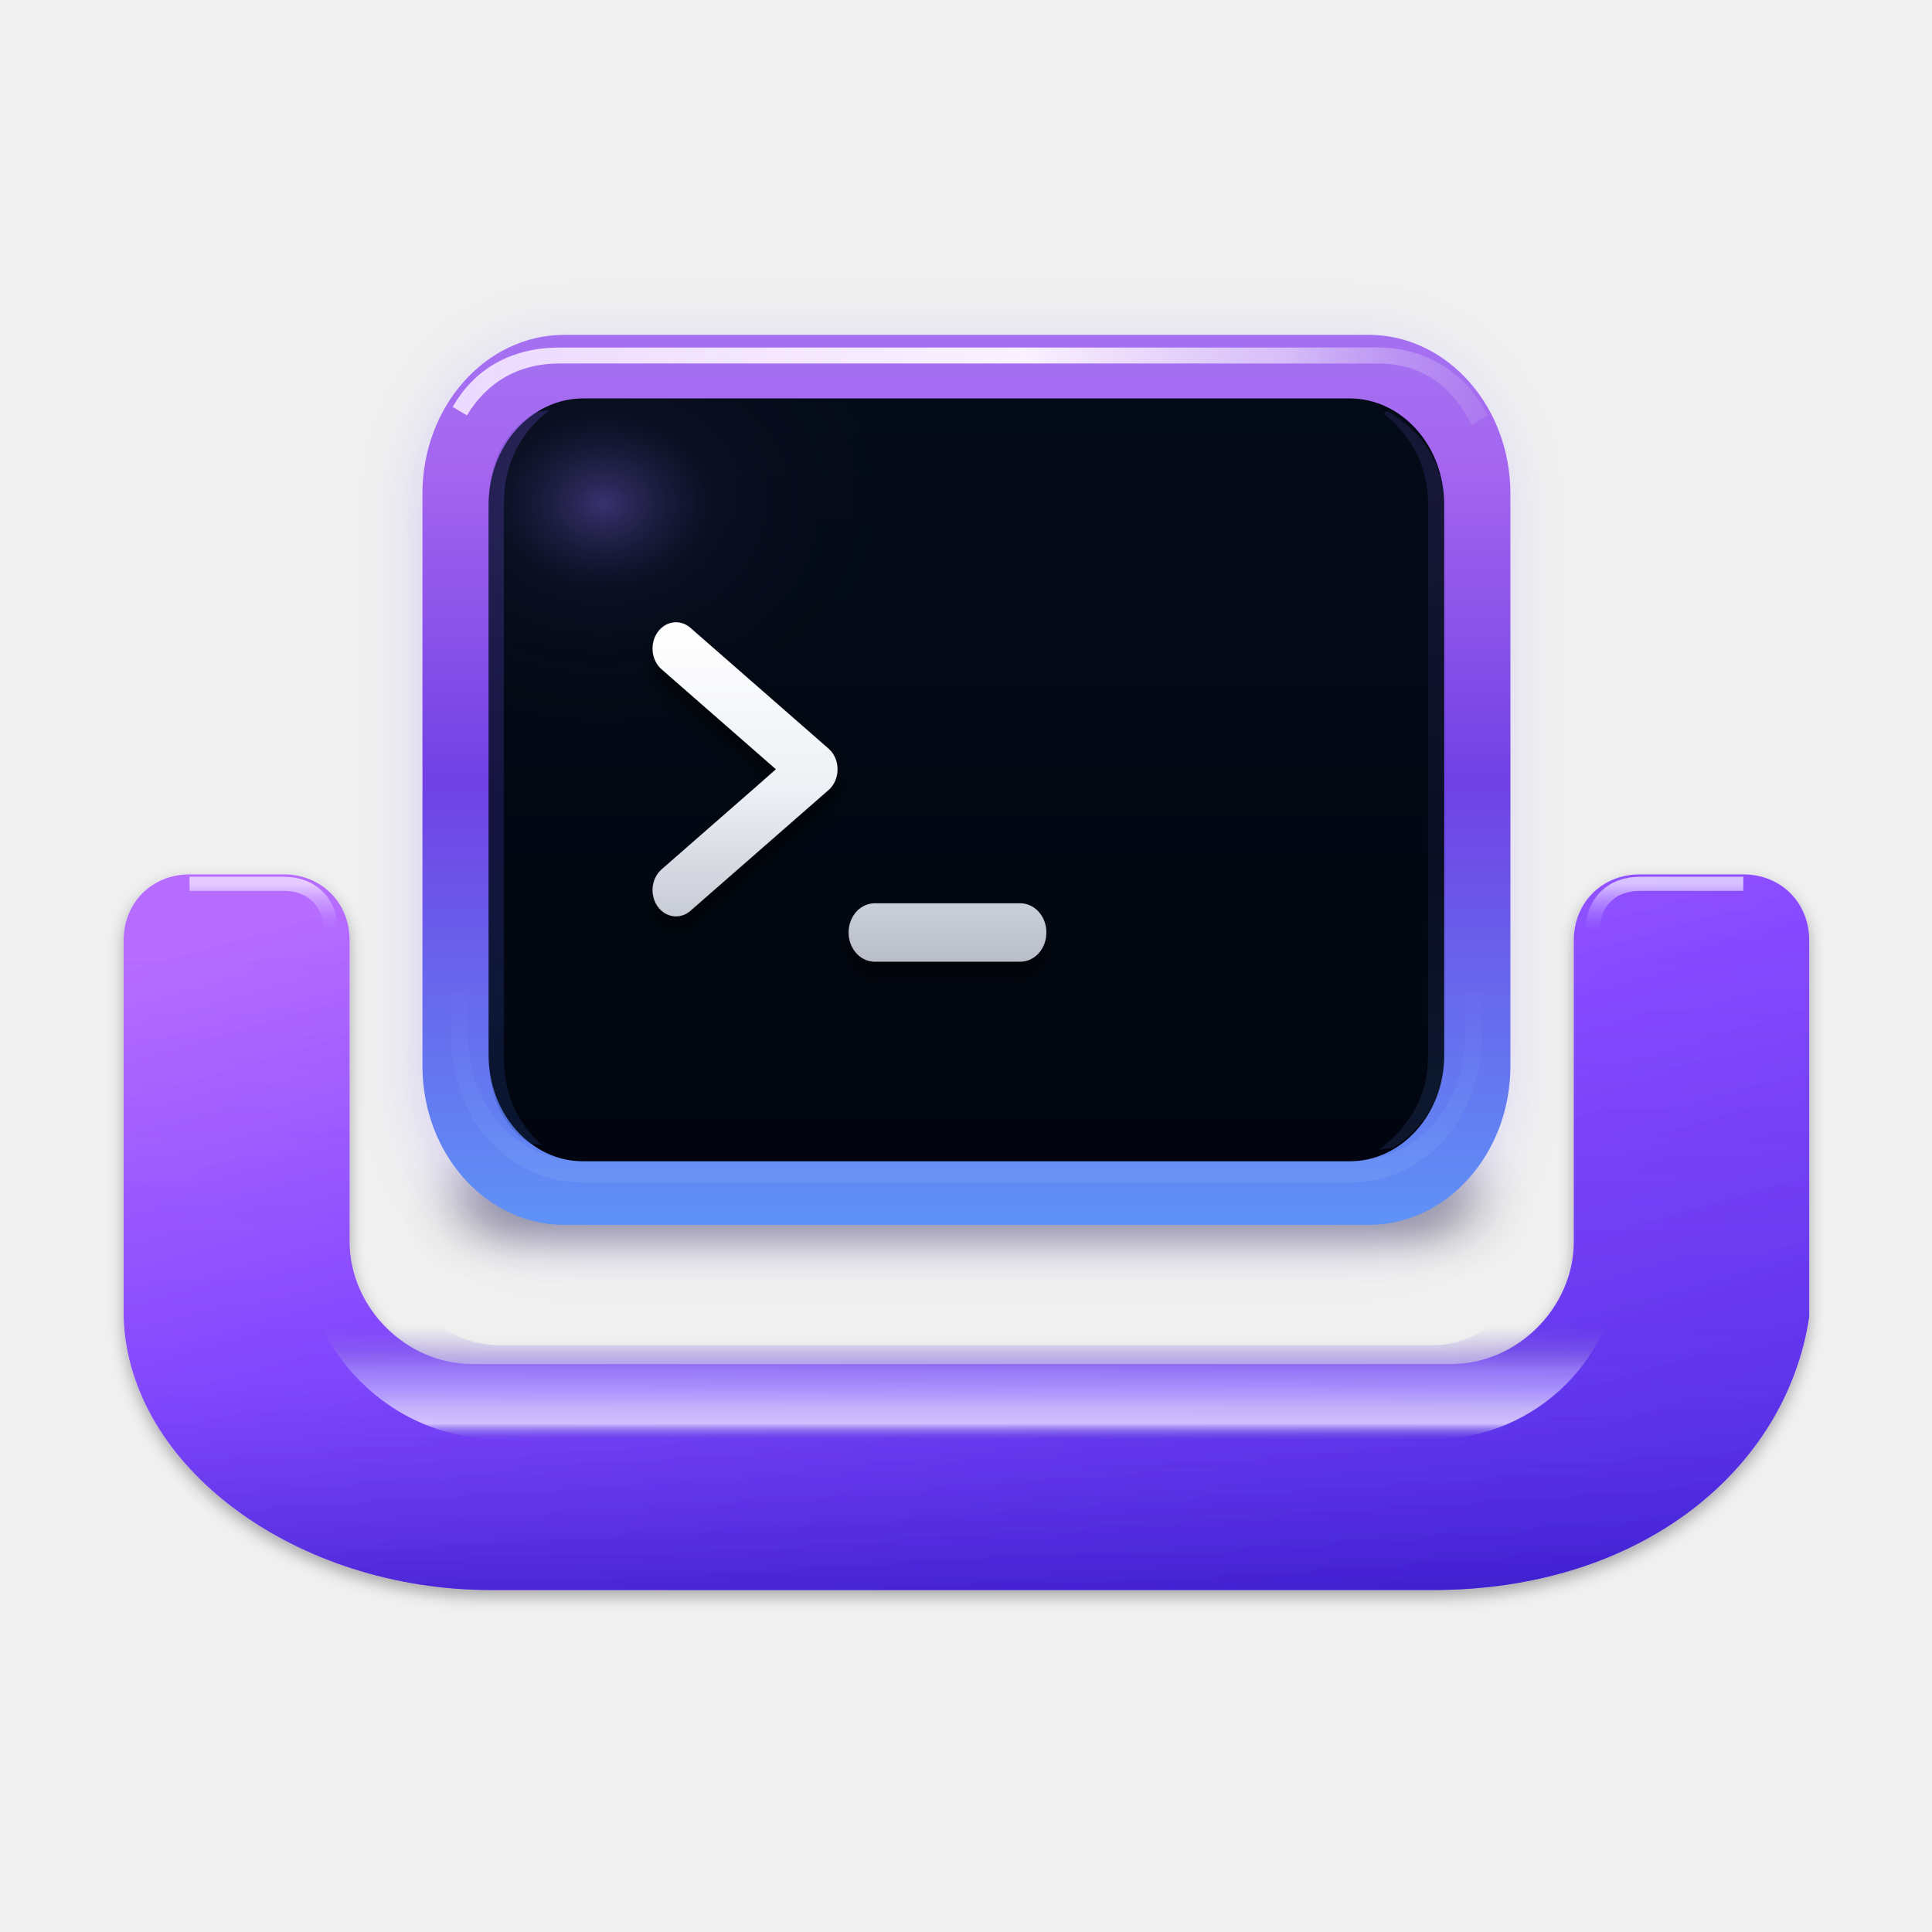
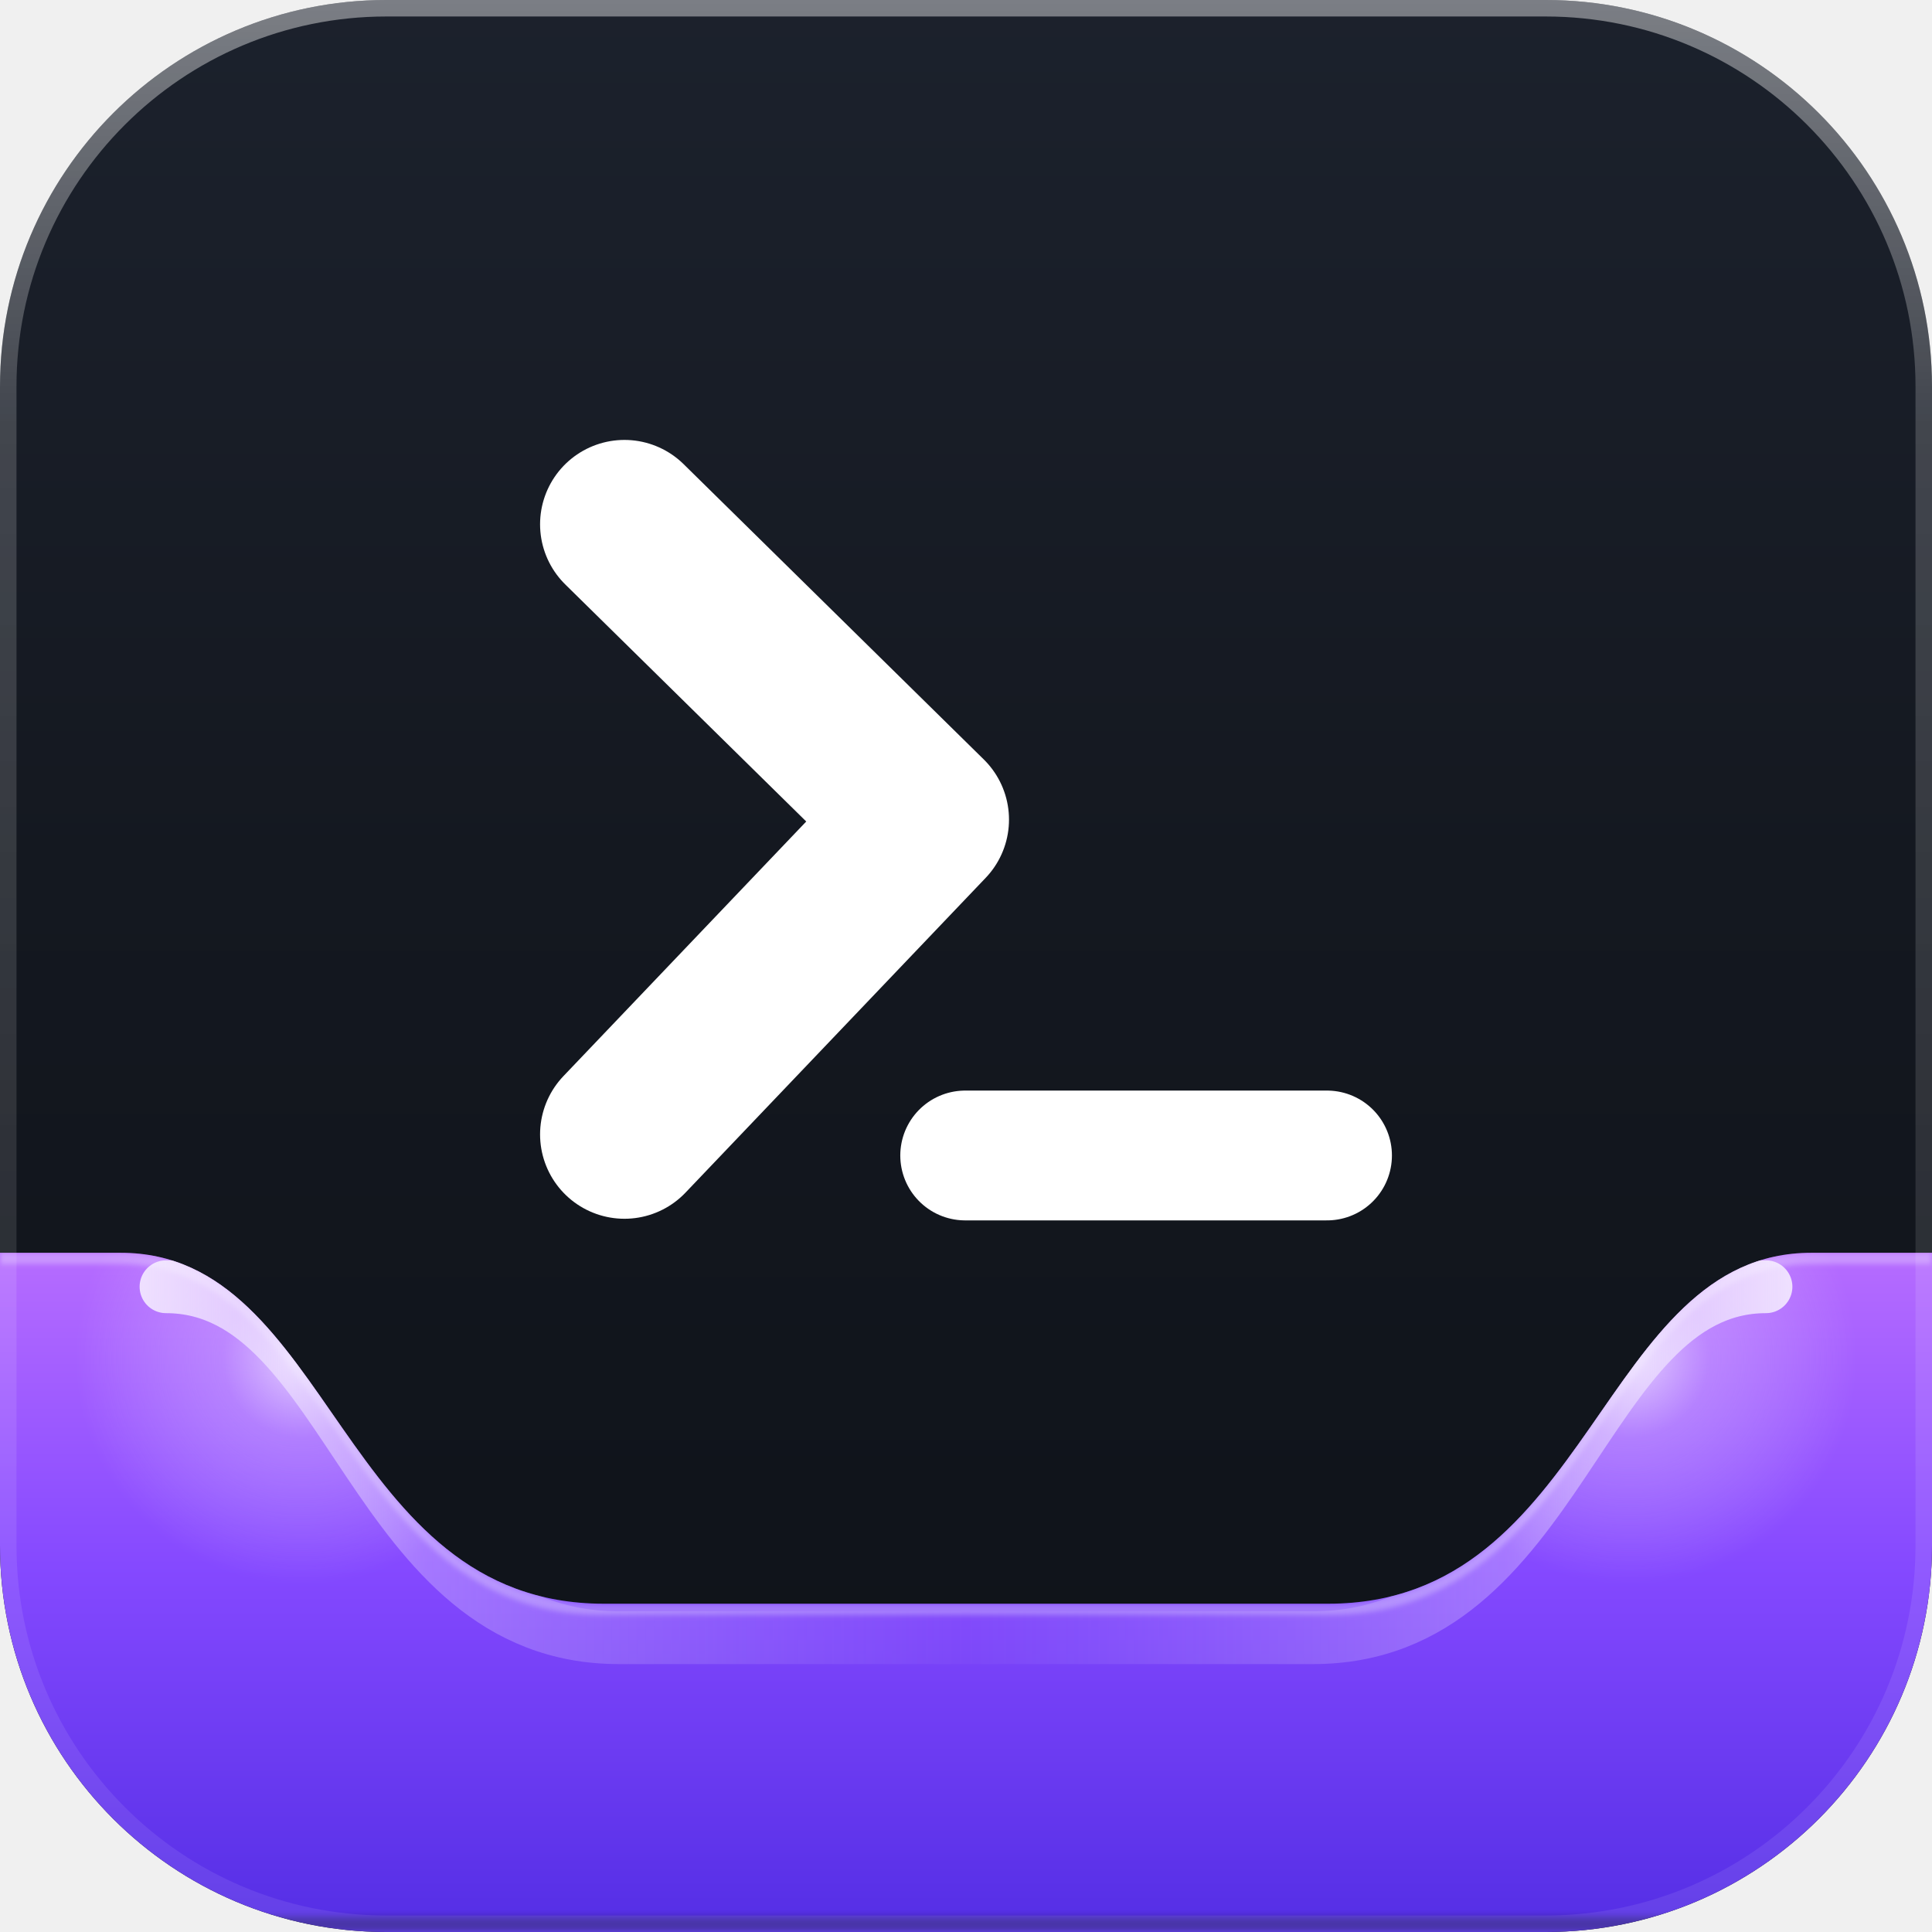
- <svg xmlns="http://www.w3.org/2000/svg" viewBox="12.134 -15.07 184.652 184.652" width="32" height="32" role="img" aria-label="Pier">
+ <svg xmlns="http://www.w3.org/2000/svg" viewBox="102 102 820 820" width="32" height="32">
  <defs>
-     <linearGradient id="berth-fill" x1="0.16" y1="0.02" x2="0.82" y2="1">
-       <stop offset="0" stop-color="#b66cff" />
-       <stop offset="0.44" stop-color="#8549ff" />
-       <stop offset="1" stop-color="#542ee5" />
+     <linearGradient id="pier-body-fill" x1="0" y1="0" x2="0" y2="1024" gradientUnits="userSpaceOnUse">
+       <stop offset="0%" stop-color="#1e2430" />
+       <stop offset="46%" stop-color="#141820" />
+       <stop offset="100%" stop-color="#0c1016" />
    </linearGradient>
-     <linearGradient id="berth-depth" x1="0" y1="0" x2="0" y2="1">
-       <stop offset="0" stop-color="#b275ff" stop-opacity="0" />
-       <stop offset="0.7" stop-color="#5b35ec" stop-opacity="0.08" />
-       <stop offset="1" stop-color="#2811b8" stop-opacity="0.48" />
+     <linearGradient id="pier-violet" x1="0" y1="664" x2="0" y2="1024" gradientUnits="userSpaceOnUse">
+       <stop offset="0%" stop-color="#b66cff" />
+       <stop offset="46%" stop-color="#8549ff" />
+       <stop offset="100%" stop-color="#542ee5" />
    </linearGradient>
-     <linearGradient id="berth-top-rim" x1="0" y1="0" x2="0" y2="1">
-       <stop offset="0" stop-color="#ffffff" stop-opacity="0.9" />
-       <stop offset="0.42" stop-color="#eadfff" stop-opacity="0.48" />
-       <stop offset="1" stop-color="#b89aff" stop-opacity="0" />
+     <radialGradient id="pier-ping-left" cx="160" cy="720" r="120" gradientUnits="userSpaceOnUse">
+       <stop offset="0%" stop-color="#ffffff" stop-opacity="0.70" />
+       <stop offset="35%" stop-color="#f0e4ff" stop-opacity="0.28" />
+       <stop offset="100%" stop-color="#ffffff" stop-opacity="0" />
+     </radialGradient>
+     <radialGradient id="pier-ping-right" cx="864" cy="720" r="120" gradientUnits="userSpaceOnUse">
+       <stop offset="0%" stop-color="#ffffff" stop-opacity="0.70" />
+       <stop offset="35%" stop-color="#f0e4ff" stop-opacity="0.28" />
+       <stop offset="100%" stop-color="#ffffff" stop-opacity="0" />
+     </radialGradient>
+     <linearGradient id="pier-rim" x1="64" y1="0" x2="960" y2="0" gradientUnits="userSpaceOnUse">
+       <stop offset="0%" stop-color="#ffffff" stop-opacity="0.82" />
+       <stop offset="18%" stop-color="#efe4ff" stop-opacity="0.30" />
+       <stop offset="50%" stop-color="#cbb6ff" stop-opacity="0.05" />
+       <stop offset="82%" stop-color="#efe4ff" stop-opacity="0.30" />
+       <stop offset="100%" stop-color="#ffffff" stop-opacity="0.82" />
    </linearGradient>
-     <linearGradient id="berth-shelf" x1="0" y1="108" x2="0" y2="120" gradientUnits="userSpaceOnUse">
-       <stop offset="0" stop-color="#8d72d8" stop-opacity="0" />
-       <stop offset="0.18" stop-color="#8f76dd" stop-opacity="0.28" />
-       <stop offset="0.38" stop-color="#a58df8" stop-opacity="0.72" />
-       <stop offset="0.55" stop-color="#b6a3fe" stop-opacity="0.82" />
-       <stop offset="0.72" stop-color="#cbbcfb" stop-opacity="0.92" />
-       <stop offset="0.86" stop-color="#ded0ff" stop-opacity="0.88" />
-       <stop offset="1" stop-color="#6b54db" stop-opacity="0.1" />
+     <filter id="pier-relief" x="-16" y="-16" width="1056" height="1056" filterUnits="userSpaceOnUse" color-interpolation-filters="sRGB">
+       <feOffset in="SourceAlpha" dx="0" dy="6" result="top-shift" />
+       <feComposite in="SourceAlpha" in2="top-shift" operator="out" result="top-band" />
+       <feGaussianBlur in="top-band" stdDeviation="1.25" result="top-soft" />
+       <feFlood flood-color="#ffffff" flood-opacity="0.28" result="top-color" />
+       <feComposite in="top-color" in2="top-soft" operator="in" result="top-tint" />
+       <feComposite in="top-tint" in2="SourceAlpha" operator="in" result="top-highlight" />
+       <feOffset in="SourceAlpha" dx="0" dy="-8" result="bottom-shift" />
+       <feComposite in="SourceAlpha" in2="bottom-shift" operator="out" result="bottom-band" />
+       <feGaussianBlur in="bottom-band" stdDeviation="1.75" result="bottom-soft" />
+       <feFlood flood-color="#07111f" flood-opacity="0.34" result="bottom-color" />
+       <feComposite in="bottom-color" in2="bottom-soft" operator="in" result="bottom-tint" />
+       <feComposite in="bottom-tint" in2="SourceAlpha" operator="in" result="bottom-shadow" />
+       <feMerge>
+         <feMergeNode in="SourceGraphic" />
+         <feMergeNode in="top-highlight" />
+         <feMergeNode in="bottom-shadow" />
+       </feMerge>
+     </filter>
+     <linearGradient id="pier-edge" x1="102" y1="102" x2="102" y2="922" gradientUnits="userSpaceOnUse">
+       <stop offset="0%" stop-color="#ffffff" stop-opacity="0.42" />
+       <stop offset="22%" stop-color="#ffffff" stop-opacity="0.18" />
+       <stop offset="70%" stop-color="#ffffff" stop-opacity="0.10" />
+       <stop offset="100%" stop-color="#ffffff" stop-opacity="0.08" />
    </linearGradient>
-     <linearGradient id="terminal-frame-fill" x1="0" y1="0" x2="0" y2="1">
-       <stop offset="0" stop-color="#a56ff2" />
-       <stop offset="0.04" stop-color="#a56ff2" />
-       <stop offset="0.15" stop-color="#a565ef" />
-       <stop offset="0.5" stop-color="#7041e4" />
-       <stop offset="1" stop-color="#5f92f6" />
-     </linearGradient>
-     <linearGradient id="terminal-top-rim" x1="50" y1="19" x2="160" y2="26" gradientUnits="userSpaceOnUse">
-       <stop offset="0" stop-color="#f3e6ff" stop-opacity="0.9" />
-       <stop offset="0.55" stop-color="#fff8ff" stop-opacity="0.95" />
-       <stop offset="0.8" stop-color="#eadcfb" stop-opacity="0.72" />
-       <stop offset="1" stop-color="#c5a9ef" stop-opacity="0.22" />
-     </linearGradient>
-     <linearGradient id="terminal-lower-rim" x1="0" y1="80" x2="0" y2="98" gradientUnits="userSpaceOnUse">
-       <stop offset="0" stop-color="#8b8cff" stop-opacity="0.04" />
-       <stop offset="0.42" stop-color="#779cf5" stop-opacity="0.14" />
-       <stop offset="1" stop-color="#81aaf7" stop-opacity="0.28" />
-     </linearGradient>
-     <linearGradient id="screen-fill" x1="0" y1="0" x2="0" y2="1">
-       <stop offset="0" stop-color="#040b18" />
-       <stop offset="0.65" stop-color="#020812" />
-       <stop offset="1" stop-color="#02050f" />
-     </linearGradient>
-     <radialGradient id="screen-glow" cx="0.12" cy="0.14" r="0.41">
-       <stop offset="0" stop-color="#765ed3" stop-opacity="0.47" />
-       <stop offset="0.28" stop-color="#3b397b" stop-opacity="0.11" />
-       <stop offset="0.75" stop-color="#0a1020" stop-opacity="0" />
-       <stop offset="1" stop-color="#0a1020" stop-opacity="0" />
-     </radialGradient>
-     <linearGradient id="screen-left-depth" x1="54" y1="32" x2="56" y2="88" gradientUnits="userSpaceOnUse">
-       <stop offset="0" stop-color="#5d46bd" stop-opacity="0.32" />
-       <stop offset="0.55" stop-color="#271d69" stop-opacity="0.5" />
-       <stop offset="1" stop-color="#24408b" stop-opacity="0.26" />
-     </linearGradient>
-     <linearGradient id="screen-right-depth" x1="153" y1="32" x2="155" y2="88" gradientUnits="userSpaceOnUse">
-       <stop offset="0" stop-color="#7857dc" stop-opacity="0.16" />
-       <stop offset="0.62" stop-color="#493b9d" stop-opacity="0.11" />
-       <stop offset="1" stop-color="#4271c8" stop-opacity="0.16" />
-     </linearGradient>
-     <linearGradient id="glyph-fill" x1="0" y1="45" x2="0" y2="77" gradientUnits="userSpaceOnUse">
-       <stop offset="0" stop-color="#ffffff" />
-       <stop offset="0.5" stop-color="#eef0f5" />
-       <stop offset="1" stop-color="#b9bec9" />
-     </linearGradient>
-     <filter id="berth-shadow" x="-15%" y="-10%" width="130%" height="125%" color-interpolation-filters="sRGB">
-       <feDropShadow dx="0" dy="2" stdDeviation="2" flood-color="#15064c" flood-opacity="0.28" />
-       <feDropShadow dx="0" dy="0.7" stdDeviation="0.8" flood-color="#000000" flood-opacity="0.3" />
-     </filter>
-     <filter id="terminal-shadow-and-halo" x="35" y="6" width="140" height="112" filterUnits="userSpaceOnUse" color-interpolation-filters="sRGB">
-       <feGaussianBlur in="SourceAlpha" stdDeviation="3" result="halo-blur" />
-       <feOffset in="halo-blur" dx="-0.55" dy="1.1" result="halo-position" />
-       <feFlood flood-color="#7552ff" flood-opacity="0.18" result="halo-color" />
-       <feComposite in="halo-color" in2="halo-position" operator="in" result="uniform-halo" />
-     </filter>
-     <filter id="terminal-bottom-shadow" x="42" y="88" width="125" height="25" filterUnits="userSpaceOnUse" color-interpolation-filters="sRGB">
-       <feGaussianBlur in="SourceAlpha" stdDeviation="3 1.8" result="shadow-blur" />
-       <feOffset in="shadow-blur" dy="1.5" result="shadow-position" />
-       <feFlood flood-color="#010612" flood-opacity="0.36" result="shadow-color" />
-       <feComposite in="shadow-color" in2="shadow-position" operator="in" />
-     </filter>
-     <filter id="glyph-shadow" x="-30%" y="-30%" width="160%" height="180%" color-interpolation-filters="sRGB">
-       <feDropShadow dx="0" dy="1.3" stdDeviation="0.9" flood-color="#000000" flood-opacity="0.62" />
-     </filter>
-     <clipPath id="berth-clip">
-       <path d="M22 60H32c4 0 7 3 7 7v32c0 7 6 13 13 13h104c7 0 13-6 13-13V67c0-4 3-7 7-7h11c4 0 7 3 7 7v40c-2.4 16-17.6 29-40 29H54c-20.6 0-38.5-13-39-29V67c0-4 3-7 7-7Z" />
+     <clipPath id="pier-body-clip">
+       <rect x="102" y="102" width="820" height="820" rx="164" />
+     </clipPath>
+     <clipPath id="pier-berth-clip">
+       <path d="M0 664 H64 C176 664 180 850 320 850 H704 C844 850 848 664 960 664 H1024 V1024 H0 Z" />
    </clipPath>
  </defs>
-   <g id="berth-layer" transform="translate(104.5 145) scale(0.9) translate(-104.5 -145)">
-     <g id="berth-body" filter="url(#berth-shadow)">
-       <path id="berth-base" d="M22 60H32c4 0 7 3 7 7v32c0 7 6 13 13 13h104c7 0 13-6 13-13V67c0-4 3-7 7-7h11c4 0 7 3 7 7v40c-2.4 16-17.6 29-40 29H54c-20.6 0-38.5-13-39-29V67c0-4 3-7 7-7Z" fill="url(#berth-fill)" />
-       <rect id="berth-depth-overlay" x="15" y="60" width="179" height="76" fill="url(#berth-depth)" clip-path="url(#berth-clip)" />
-       <path id="berth-arm-highlights" d="M22 61H32c3 0 5 2 5 5M171 66c0-3 2-5 5-5h11" fill="none" stroke="url(#berth-top-rim)" stroke-width="1.5" stroke-linecap="butt" opacity="0.72" />
-       <path id="berth-inner-shelf" d="M34 98C34 95.7 36.2 94 39 94s5 1.7 5 4v1c0 6.1 4.9 11 11 11h99c5.5 0 10-4.5 10-10v-2c0-2.3 2.2-4 5-4s5 1.7 5 4v2c0 11.1-8.9 20-20 20H55c-11.6 0-21-9.4-21-21Z" fill="url(#berth-shelf)" />
+   <rect id="pier-body" x="102" y="102" width="820" height="820" rx="164" fill="url(#pier-body-fill)" />
+   <g clip-path="url(#pier-body-clip)">
+     <g transform="translate(102 102) scale(0.8007812)">
+       <g id="pier-berth-relief" filter="url(#pier-relief)">
+         <path id="pier-berth" d="M0 664 H64 C176 664 180 850 320 850 H704 C844 850 848 664 960 664 H1024 V1024 H0 Z" fill="url(#pier-violet)" />
+         <rect id="pier-berth-seam-guard" x="0" y="1008" width="1024" height="64" fill="url(#pier-violet)" />
+       </g>
+       <g clip-path="url(#pier-berth-clip)">
+         <rect id="pier-ping-left" x="0" y="640" width="380" height="280" fill="url(#pier-ping-left)" />
+         <rect id="pier-ping-right" x="644" y="640" width="380" height="280" fill="url(#pier-ping-right)" />
+         <path id="pier-berth-rim" d="M88 682 C186 682 196 868 328 868 H696 C828 868 838 682 936 682" fill="none" stroke="url(#pier-rim)" stroke-width="28" stroke-linecap="round" stroke-linejoin="round" />
+       </g>
+       <g id="pier-prompt" transform="translate(512 440) scale(0.86) translate(-547.5 -411.5)">
+         <path id="pier-chevron" d="M337 223 L522 405 L337 599" fill="none" stroke="#ffffff" stroke-width="104" stroke-linecap="round" stroke-linejoin="round" />
+         <path id="pier-underscore" d="M547 612 H770" fill="none" stroke="#ffffff" stroke-width="80" stroke-linecap="round" />
+       </g>
    </g>
  </g>
-   <g id="terminal-layer" transform="translate(104.5 102) scale(0.9042 1.0127) translate(-104.5 -102)">
-     <g id="terminal-material-effects">
-       <rect id="terminal-bottom-shadow-shape" x="51" y="94" width="107" height="8" rx="4" fill="#000000" filter="url(#terminal-bottom-shadow)" />
-       <rect id="terminal-effect-shape" x="47" y="18" width="115" height="84" rx="15" fill="#000000" filter="url(#terminal-shadow-and-halo)" />
-     </g>
-     <rect id="terminal-frame" x="47" y="18" width="115" height="84" rx="15" fill="url(#terminal-frame-fill)" />
-     <g id="screen-layer">
-       <rect id="screen" x="54" y="24" width="101" height="72" rx="10" fill="url(#screen-fill)" />
-       <rect id="screen-left-top-glow" x="54" y="24" width="101" height="72" rx="10" fill="url(#screen-glow)" />
-       <path id="screen-left-inner-depth" d="M54 34C54 29.6 56.1 26.7 59.1 25.3L60.4 25.1C57.4 27.2 55.6 30.1 55.6 34v52c0 3.7 1.4 6.4 4.1 8.5l-1.4-.2C55.6 92.8 54 90 54 86Z" fill="url(#screen-left-depth)" />
-       <path id="screen-right-inner-depth" d="M149 25.2C152.7 27.1 155 30.2 155 34v52c0 3.8-2.1 6.9-5.4 8.7l-1.5.2c3.3-2.2 5.2-5.1 5.2-8.9V34c0-3.6-1.7-6.4-4.7-8.6Z" fill="url(#screen-right-depth)" />
-     </g>
-     <g id="terminal-frame-highlights">
-       <path id="terminal-top-highlight" d="M61.5 19.2H148c5.2 0 9.4 2.5 11.6 6.4l-1.7.9c-2-3.6-5.2-5.8-9.9-5.8H61.5c-4.4 0-7.7 1.8-9.8 4.9l-1.5-.8c2.3-3.6 6.2-5.6 11.3-5.6Z" fill="url(#terminal-top-rim)" />
-       <path id="terminal-bottom-highlight" d="M50 80v4c0 8.1 6.2 14 14 14h81c7.8 0 14-5.9 14-14v-4h-1.8v4c0 7-5.3 12-12.2 12H64c-6.9 0-12.2-5-12.2-12v-4Z" fill="url(#terminal-lower-rim)" />
-     </g>
-     <g id="glyph-layer" filter="url(#glyph-shadow)" fill="none" stroke="url(#glyph-fill)" stroke-linecap="round" stroke-linejoin="round">
-       <path id="chevron" d="M73.8 47.6L88.4 59L73.8 70.4" stroke-width="4.95" />
-       <path id="underscore" d="M94.8 74.4H110.2" stroke-width="5.5" />
-     </g>
-   </g>
+   <rect id="pier-edge-rim" x="102" y="102" width="820" height="820" rx="164" fill="none" stroke="url(#pier-edge)" stroke-width="14" clip-path="url(#pier-body-clip)" />
</svg>
